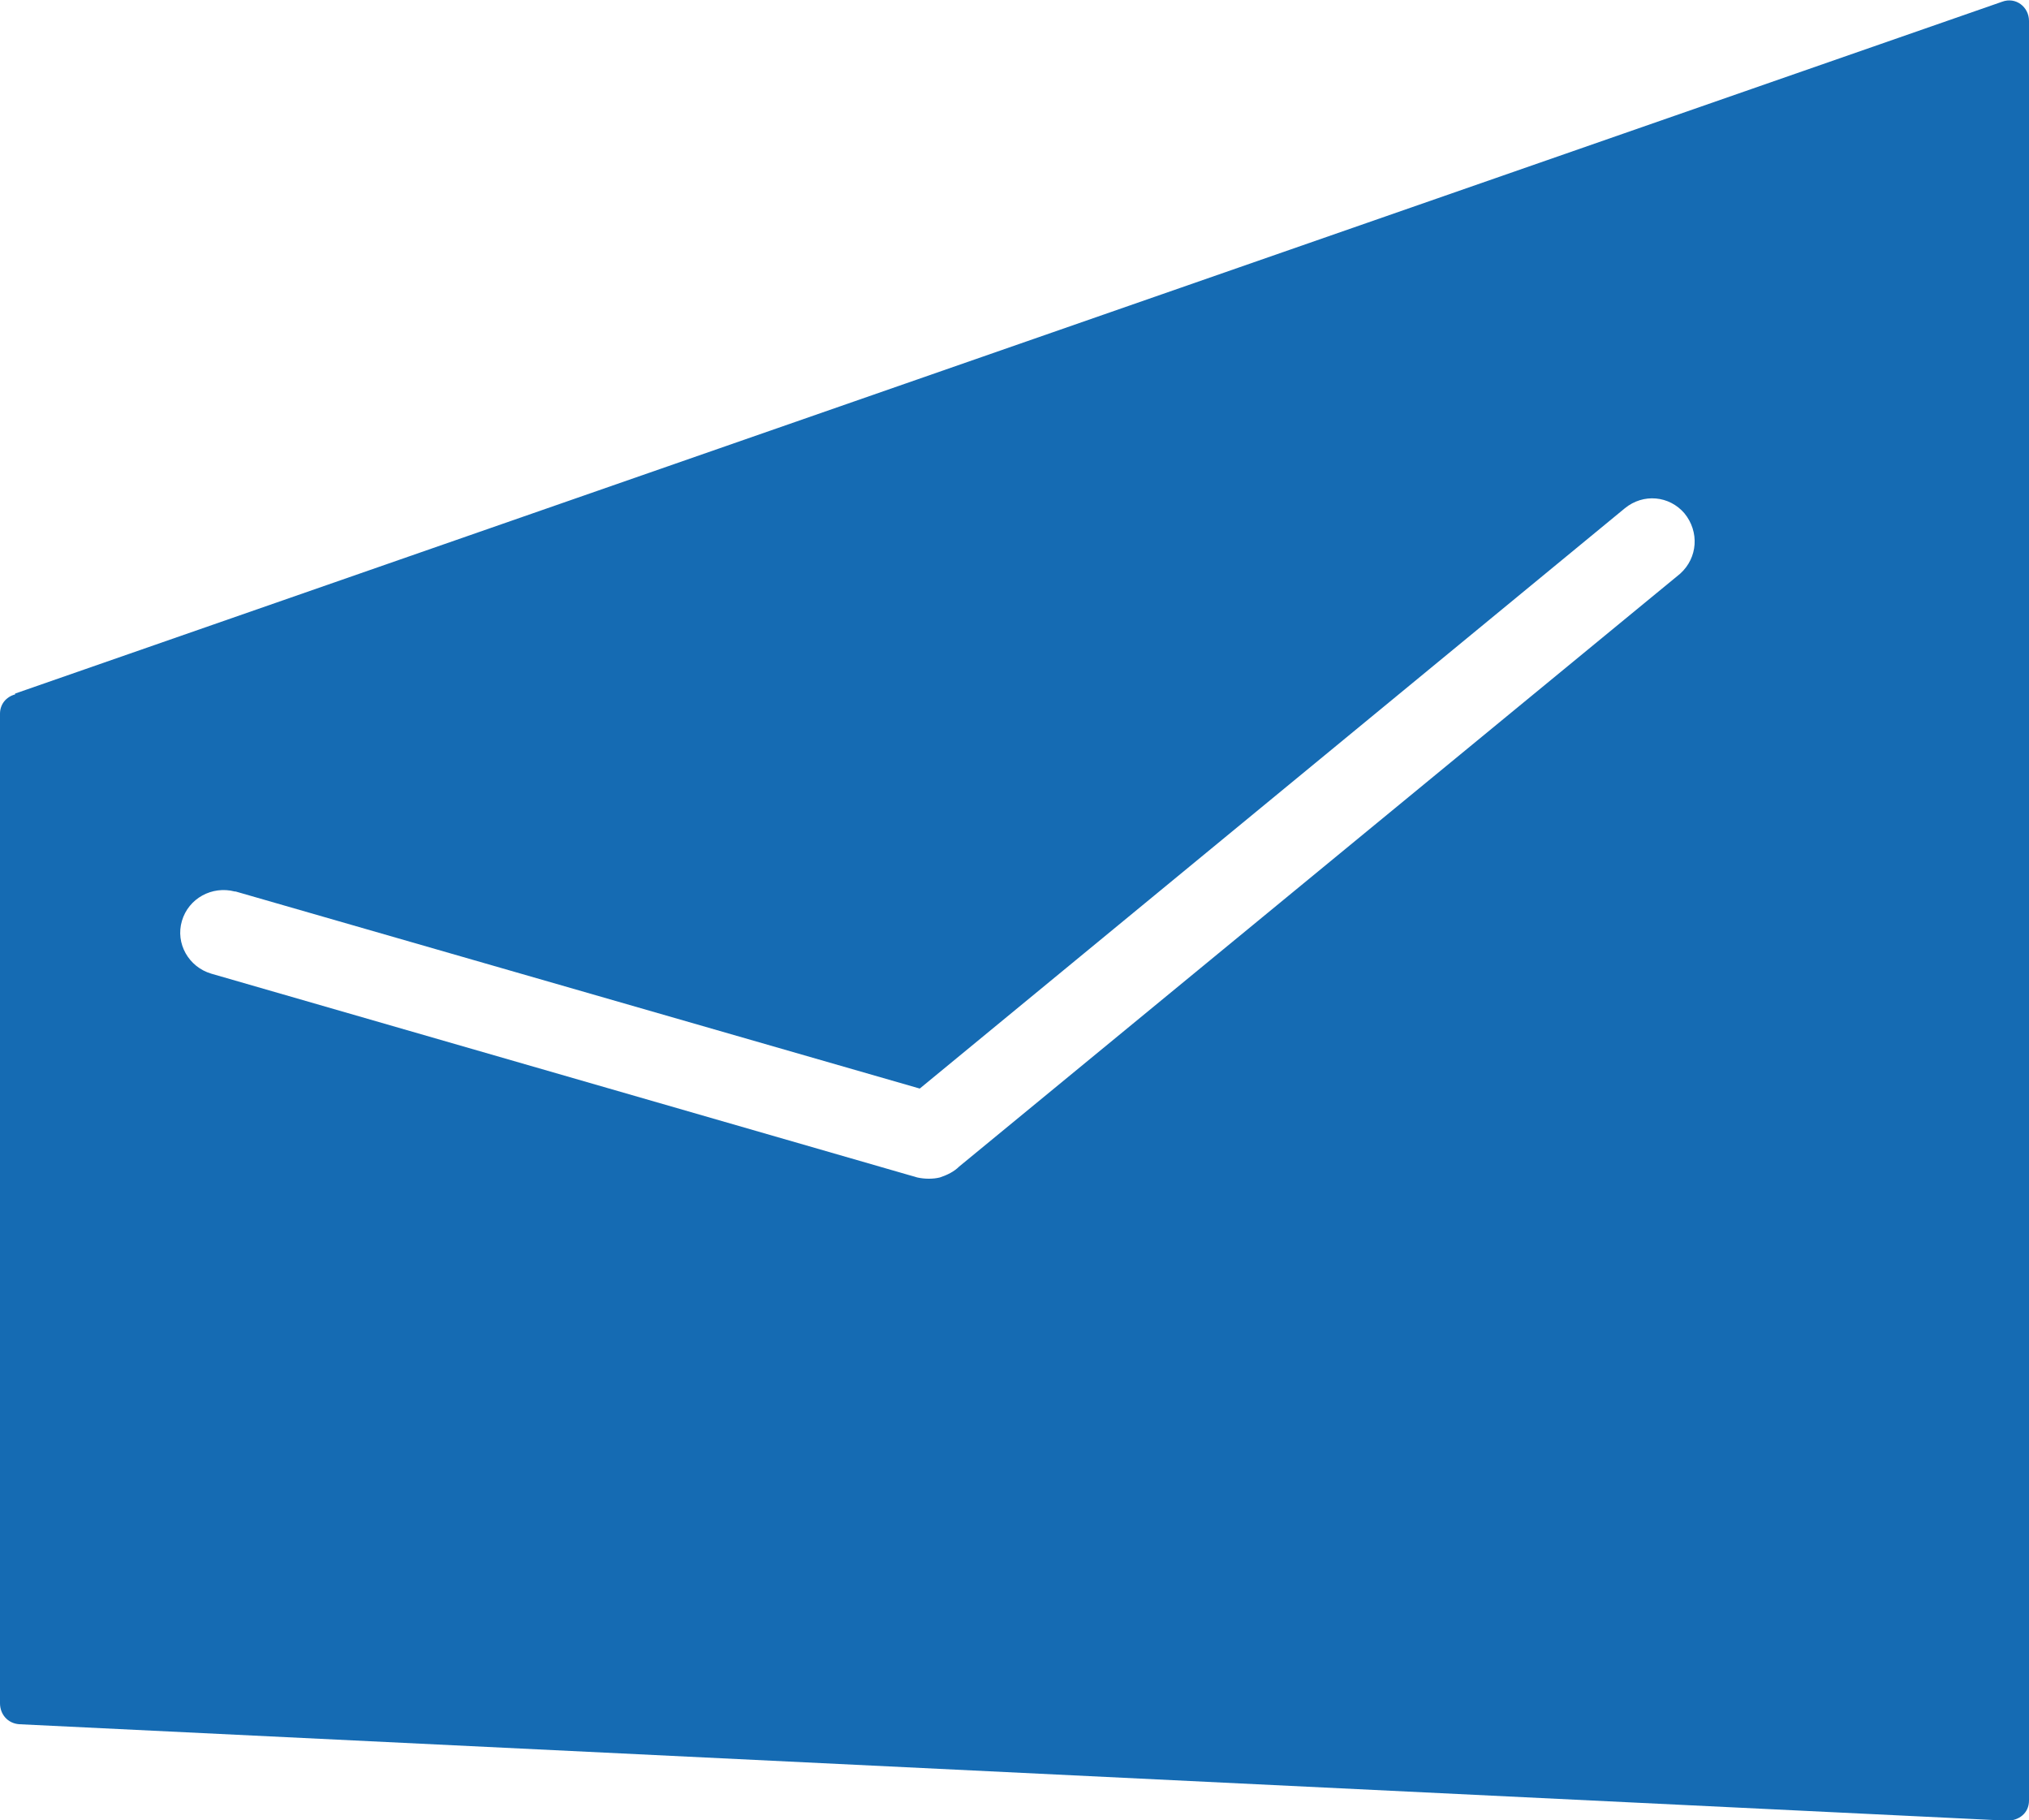
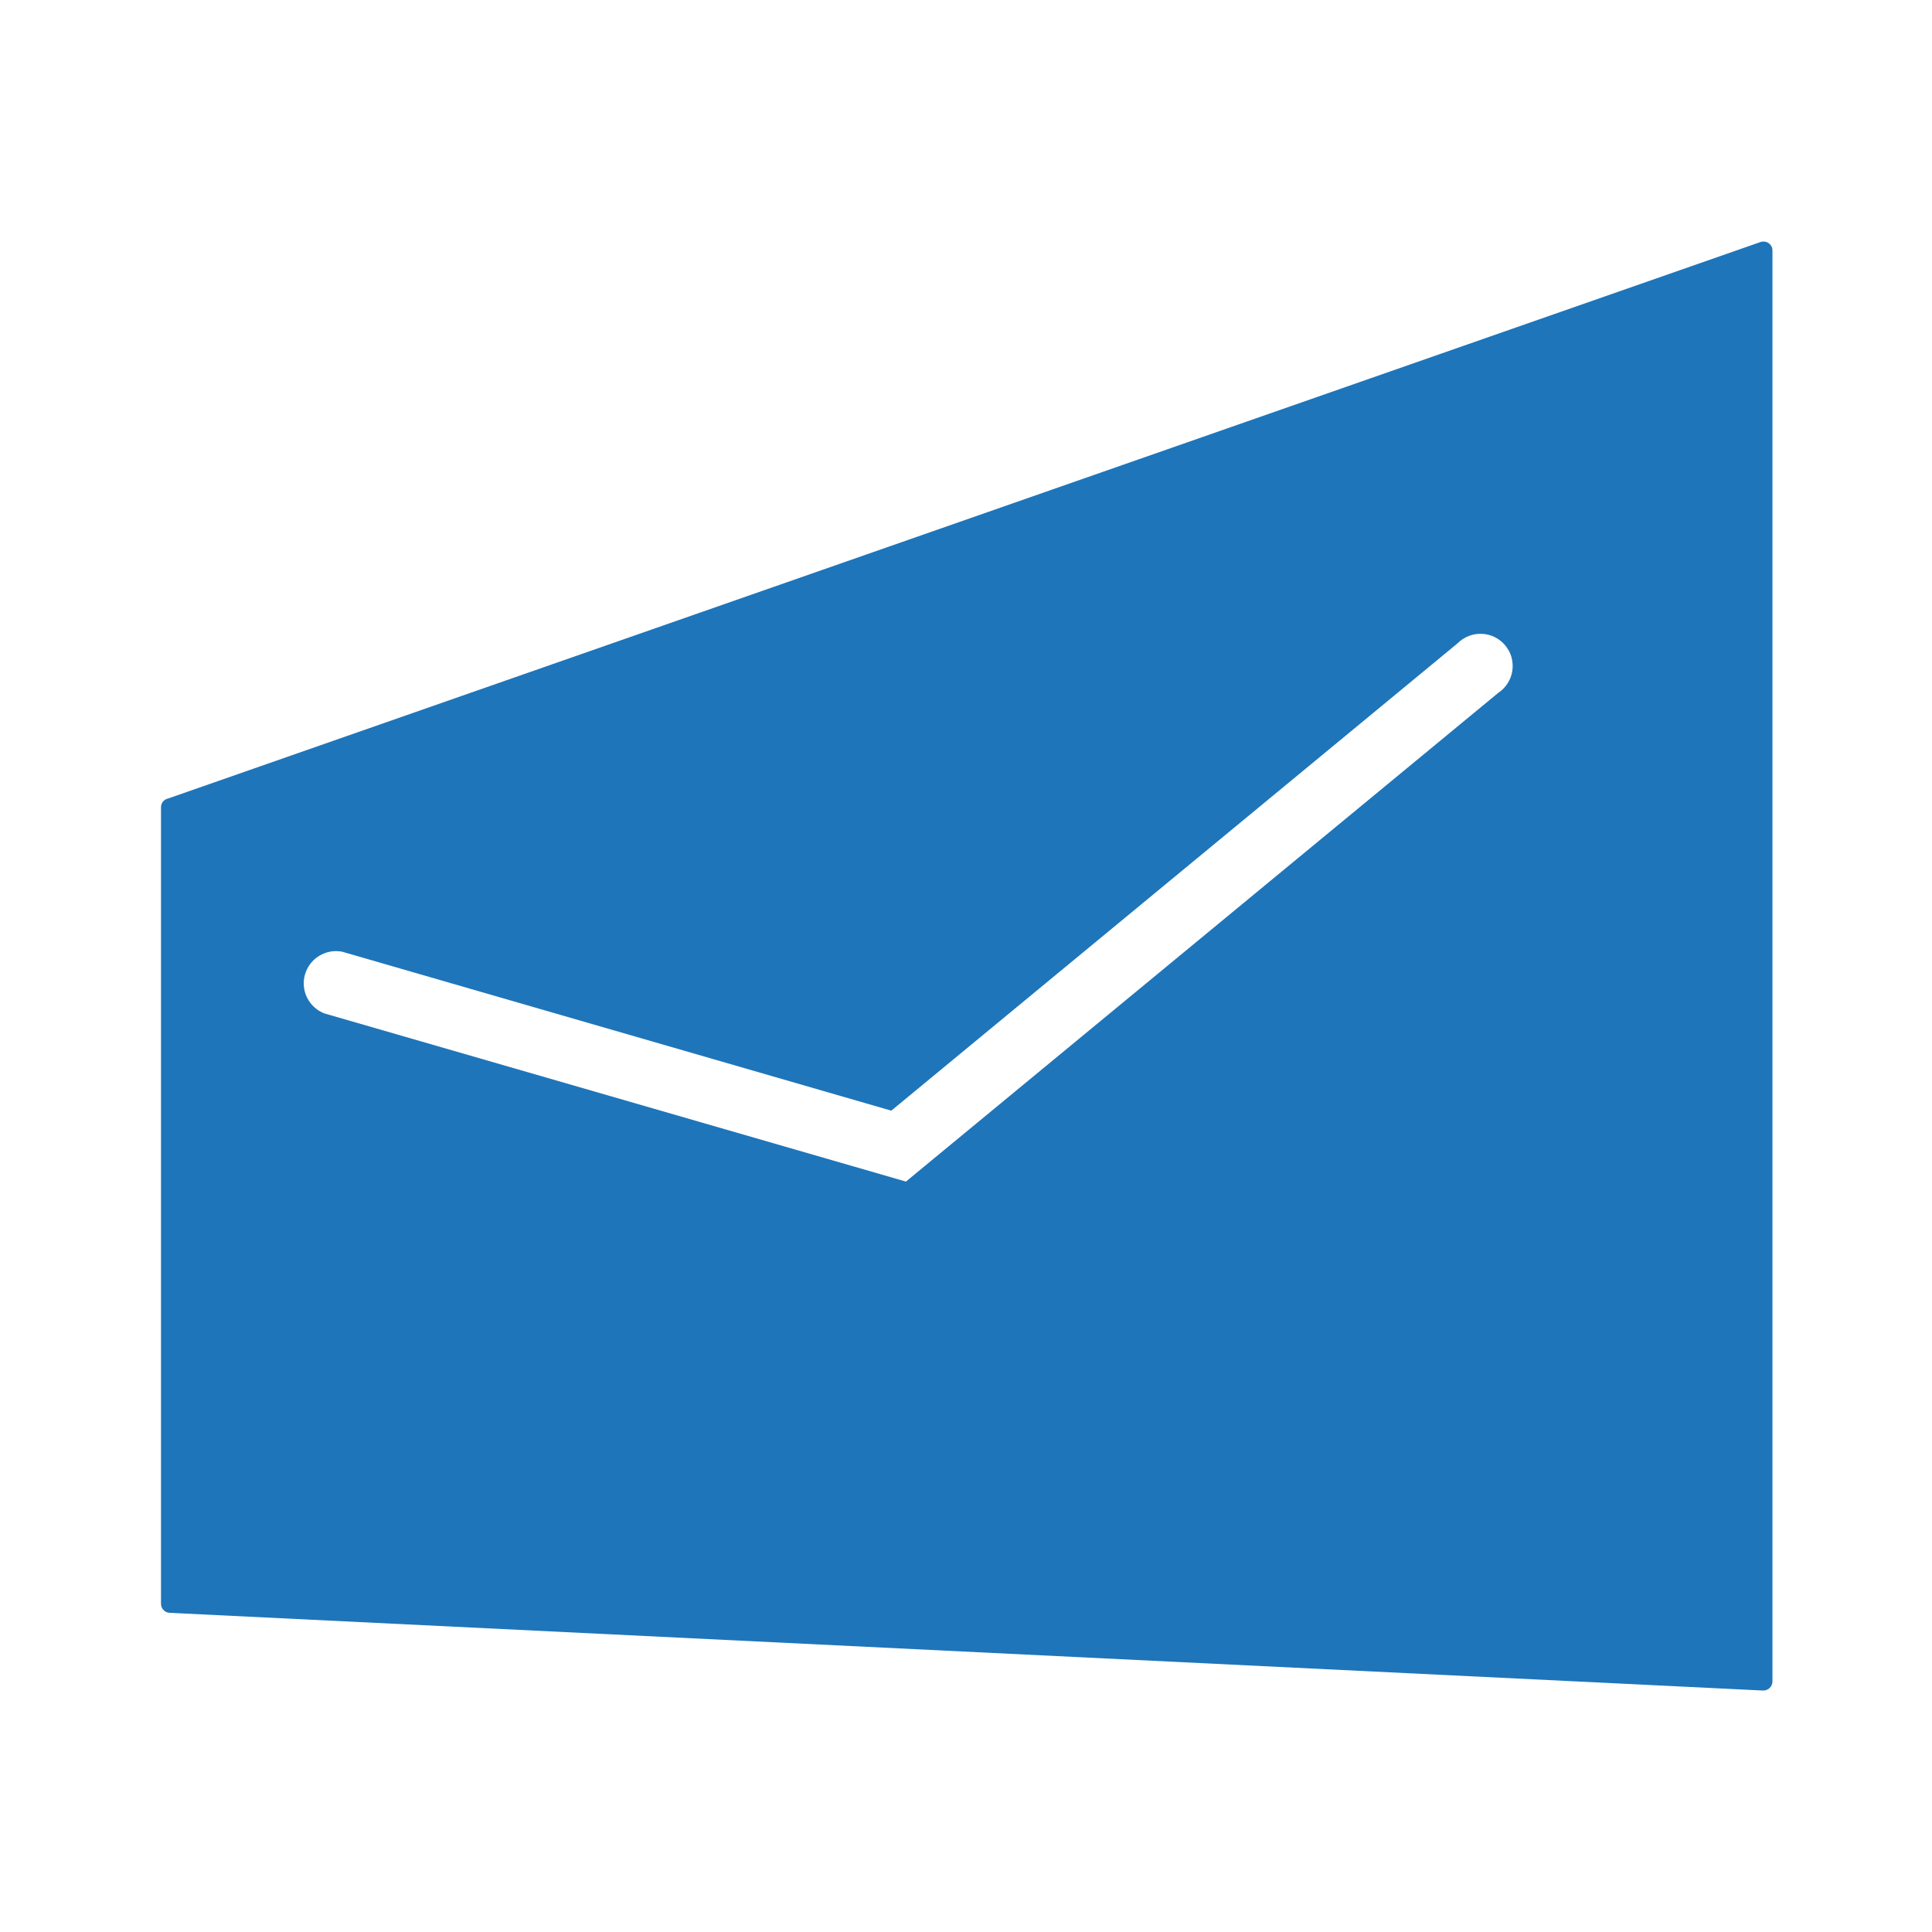
- <svg xmlns="http://www.w3.org/2000/svg" xml:space="preserve" width="9.442mm" height="8.467mm" style="shape-rendering:geometricPrecision; text-rendering:geometricPrecision; image-rendering:optimizeQuality; fill-rule:evenodd; clip-rule:evenodd" viewBox="0 0 2.42 2.17">
-   <defs>
-     <style type="text/css">
-    
-     .fil0 {fill:#156BB3}
-    
-   </style>
-   </defs>
-   <g id="Layer_x0020_1">
-     <path class="fil0" d="M0.018 0.827l2.37 -0.825c0.016,-0.006 0.032,0.006 0.032,0.023l0 2.122c0,0.015 -0.012,0.024 -0.026,0.024l-2.371 -0.115c-0.014,-0.001 -0.023,-0.012 -0.023,-0.025l0 -1.18c0,-0.011 0.007,-0.02 0.018,-0.023zm0.263 0.236l0.816 0.235 0.841 -0.692c0.022,-0.018 0.053,-0.015 0.071,0.006 0.018,0.022 0.016,0.053 -0.005,0.072l-0.86 0.707c-0.006,0.006 -0.014,0.01 -0.023,0.013 -0.008,0.002 -0.018,0.002 -0.027,-0l-0.842 -0.243c-0.027,-0.008 -0.043,-0.036 -0.035,-0.063 0.008,-0.027 0.036,-0.042 0.063,-0.035z" />
-   </g>
+ <svg xmlns="http://www.w3.org/2000/svg" width="32" height="32" viewBox="0 0 24 24" fill="none" role="img" aria-labelledby="title">
+   <path fill="#1E75BA" fill-rule="evenodd" d="M2.089 9.919L21.871 3.006C21.899 2.997 21.929 2.999 21.955 3.011C21.982 3.024 22.002 3.047 22.012 3.074C22.016 3.086 22.018 3.098 22.018 3.111V20.888C22.018 20.918 22.006 20.946 21.985 20.967C21.964 20.988 21.936 21 21.906 21H21.892L2.106 20.035C2.077 20.034 2.05 20.021 2.031 20C2.011 19.98 2 19.952 2 19.923V10.027C2 10.002 2.009 9.977 2.025 9.957C2.041 9.938 2.064 9.924 2.089 9.919ZM4.249 11.822C4.151 11.803 4.05 11.822 3.965 11.874C3.879 11.926 3.817 12.008 3.789 12.104C3.761 12.199 3.77 12.302 3.814 12.392C3.858 12.481 3.934 12.551 4.026 12.588L11.254 14.678L11.416 14.544L18.613 8.606C18.66 8.575 18.699 8.535 18.729 8.487C18.759 8.44 18.779 8.387 18.787 8.332C18.795 8.277 18.791 8.22 18.777 8.166C18.762 8.112 18.735 8.062 18.7 8.019C18.664 7.976 18.62 7.941 18.57 7.915C18.52 7.89 18.466 7.876 18.41 7.874C18.354 7.871 18.298 7.88 18.246 7.9C18.194 7.921 18.146 7.952 18.107 7.991L11.072 13.797L4.249 11.822Z" />
</svg>
